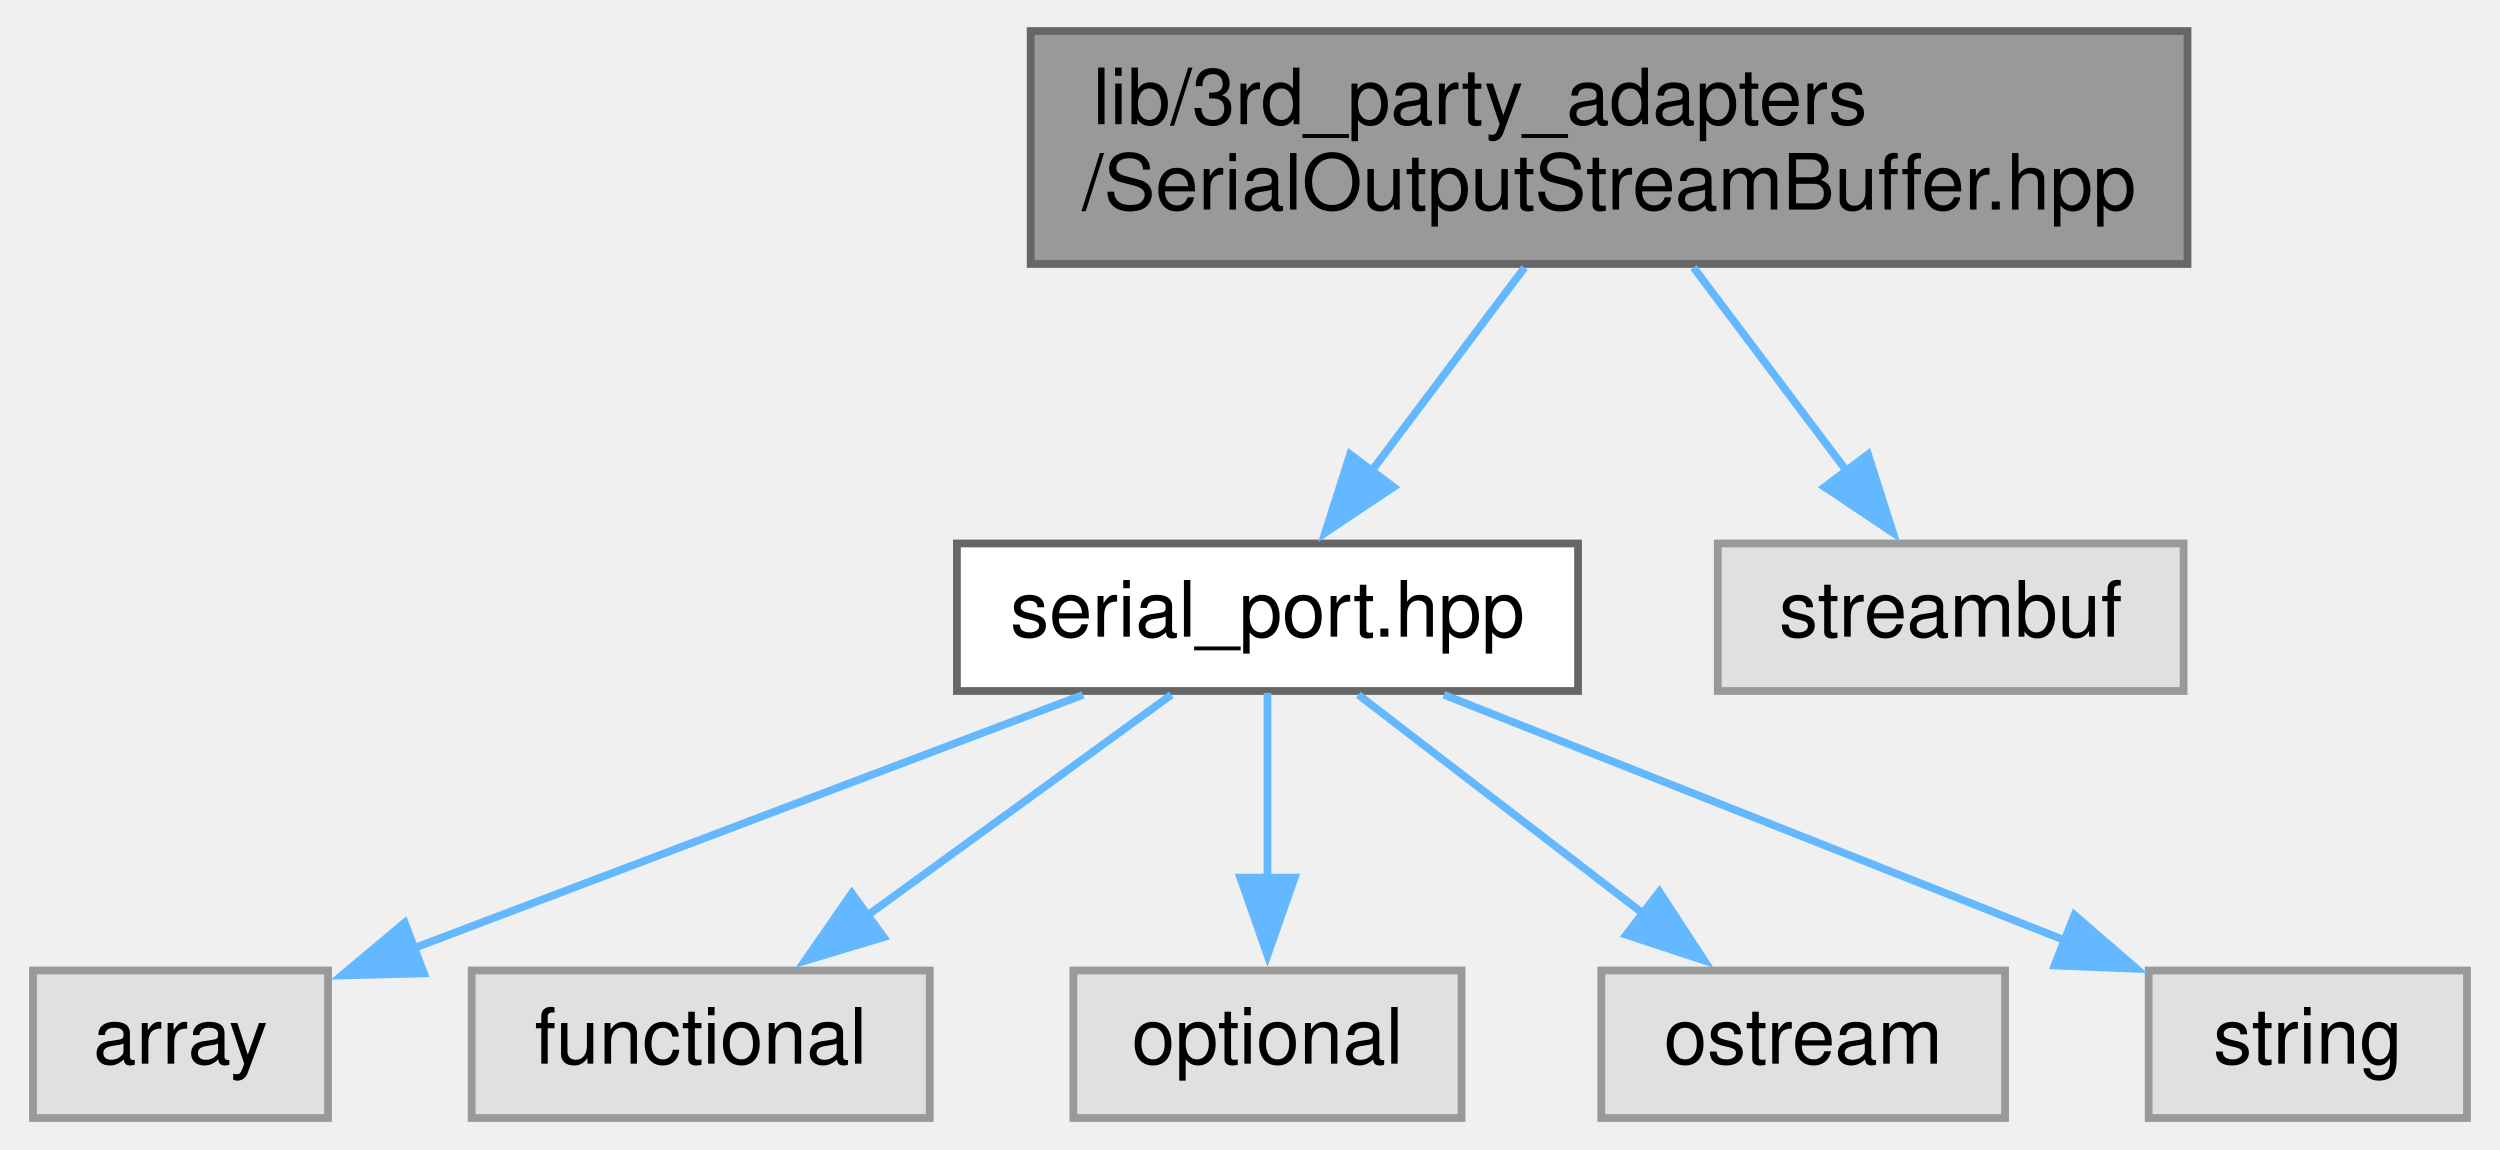
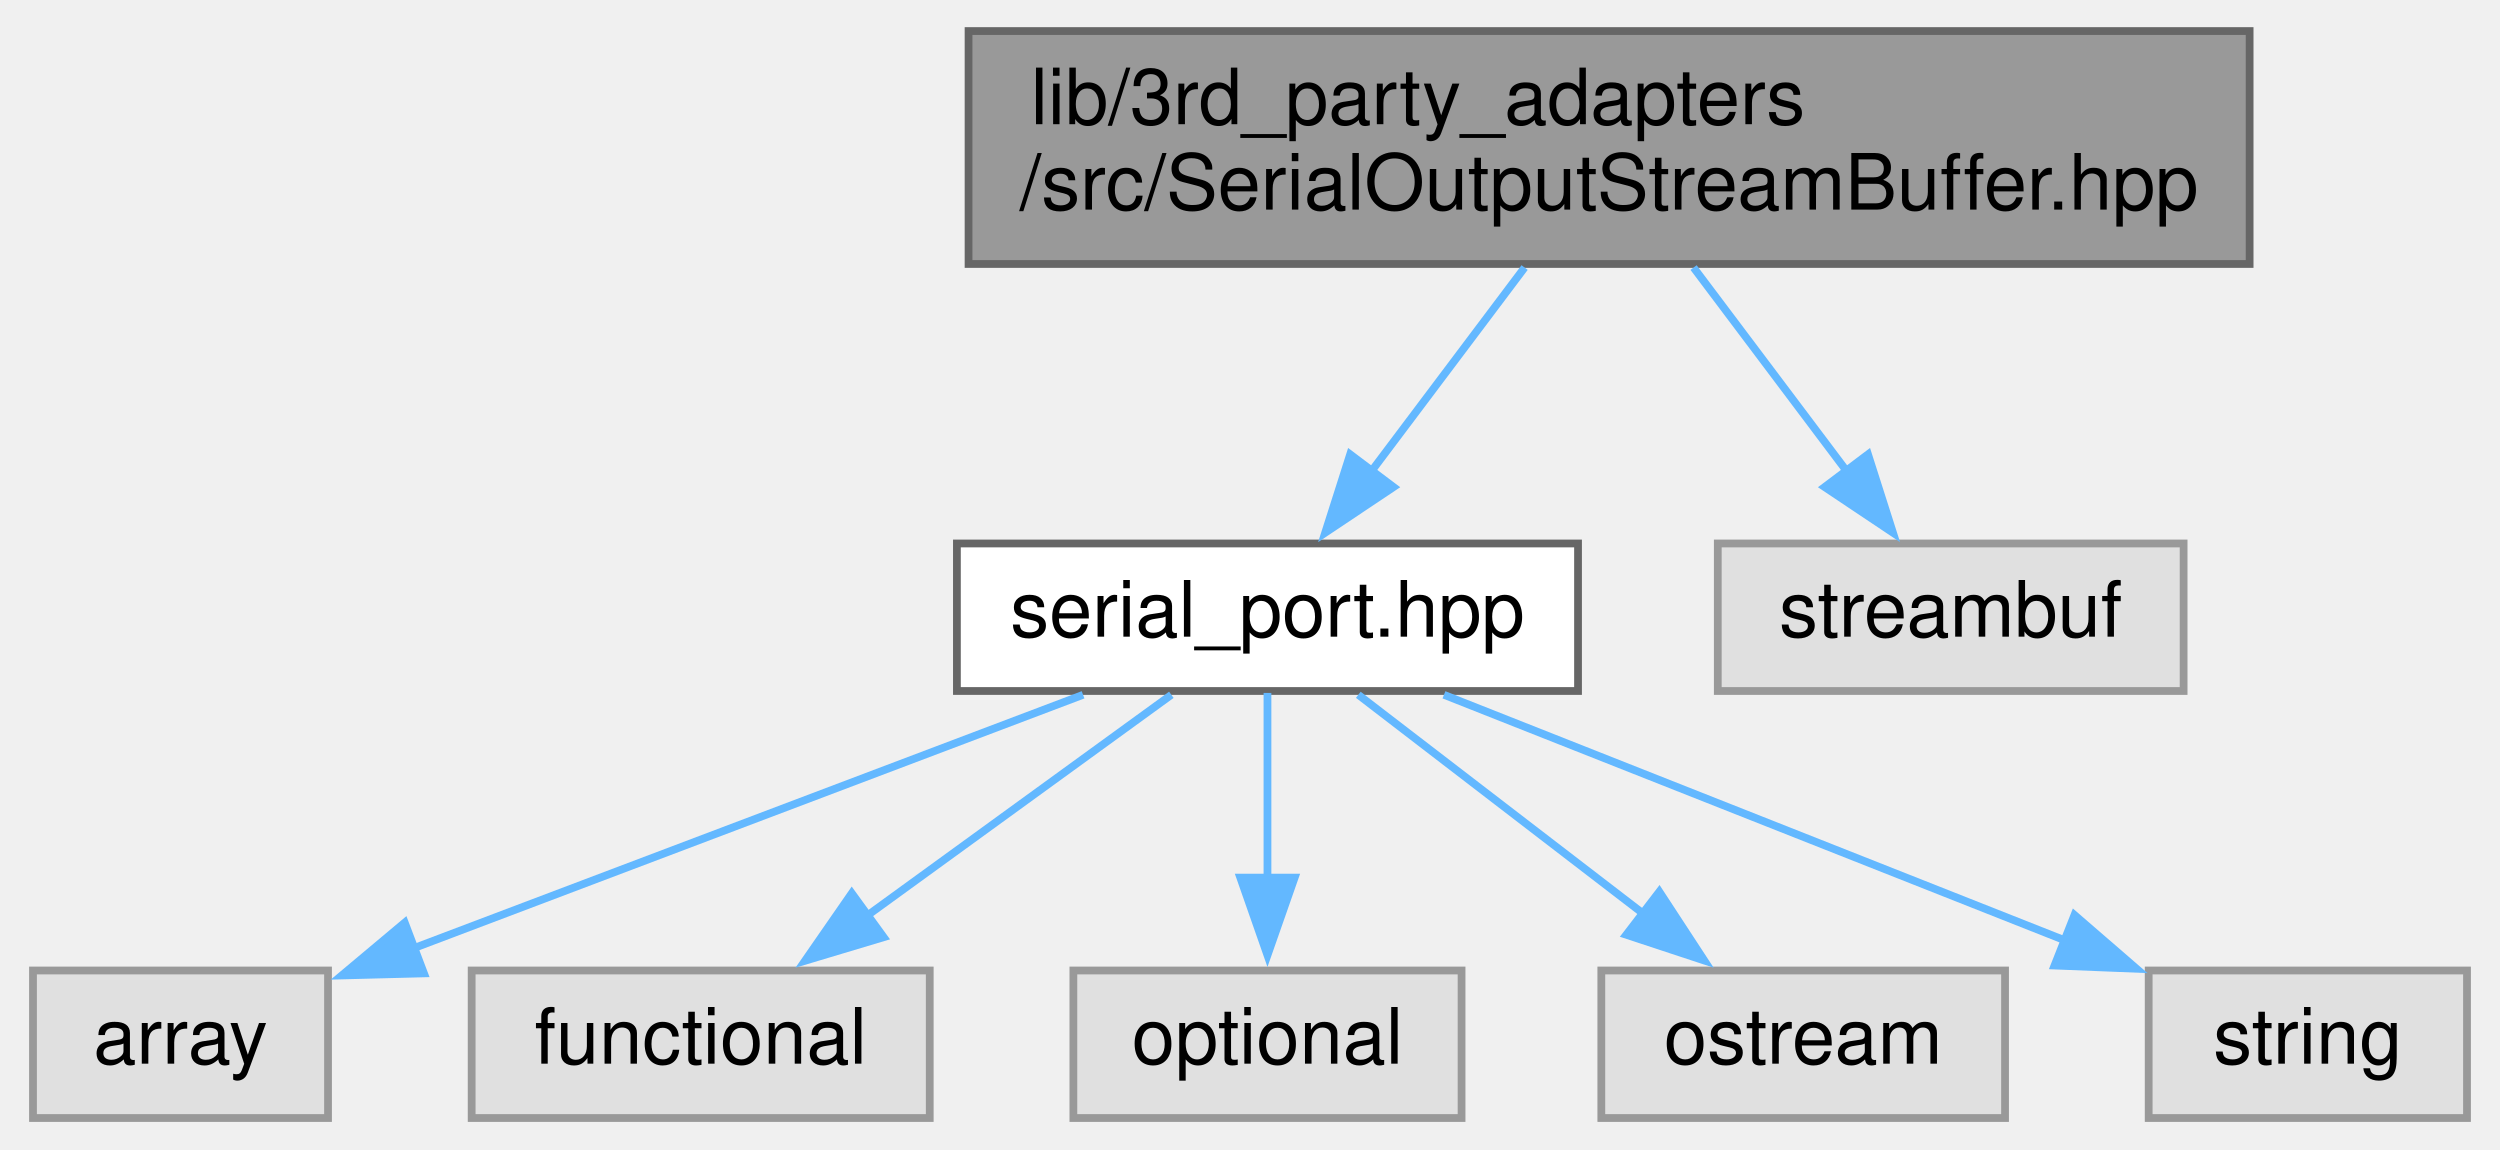
<svg xmlns="http://www.w3.org/2000/svg" xmlns:xlink="http://www.w3.org/1999/xlink" width="322pt" height="148pt" viewBox="0.00 0.00 321.50 148.00">
  <g id="graph0" class="graph" transform="scale(1 1) rotate(0) translate(4 144)">
    <g id="node1" class="node">
      <g id="a_node1">
        <a xlink:title=" ">
-           <polygon fill="#999999" stroke="#666666" points="277.5,-140 128.5,-140 128.5,-110 277.5,-110 277.5,-140" />
-           <text text-anchor="start" x="136.5" y="-128" font-family="Helvetica,sans-Serif" font-size="10.00">lib/3rd_party_adapters</text>
-           <text text-anchor="middle" x="203" y="-117" font-family="Helvetica,sans-Serif" font-size="10.00">/SerialOutputStreamBuffer.hpp</text>
+           <polygon fill="#999999" stroke="#666666" points="285.5,-140 120.5,-140 120.5,-110 285.5,-110 285.5,-140" />
+           <text text-anchor="start" x="128.5" y="-128" font-family="Helvetica,sans-Serif" font-size="10.00">lib/3rd_party_adapters</text>
+           <text text-anchor="middle" x="203" y="-117" font-family="Helvetica,sans-Serif" font-size="10.00">/src/SerialOutputStreamBuffer.hpp</text>
        </a>
      </g>
    </g>
    <g id="node2" class="node">
      <g id="a_node2">
        <a xlink:href="serial__port_8hpp.xhtml" target="_top" xlink:title=" ">
          <polygon fill="white" stroke="#666666" points="199,-74 119,-74 119,-55 199,-55 199,-74" />
          <text text-anchor="middle" x="159" y="-62" font-family="Helvetica,sans-Serif" font-size="10.00">serial_port.hpp</text>
        </a>
      </g>
    </g>
    <g id="edge1" class="edge">
      <path fill="none" stroke="#63b8ff" d="M192.12,-109.54C186.12,-101.56 178.63,-91.59 172.28,-83.16" />
      <polygon fill="#63b8ff" stroke="#63b8ff" points="175.24,-81.27 166.43,-75.38 169.65,-85.48 175.24,-81.27" />
    </g>
    <g id="node8" class="node">
      <g id="a_node8">
        <a xlink:title=" ">
          <polygon fill="#e0e0e0" stroke="#999999" points="277,-74 217,-74 217,-55 277,-55 277,-74" />
          <text text-anchor="middle" x="247" y="-62" font-family="Helvetica,sans-Serif" font-size="10.00">streambuf</text>
        </a>
      </g>
    </g>
    <g id="edge7" class="edge">
      <path fill="none" stroke="#63b8ff" d="M213.88,-109.54C219.88,-101.56 227.37,-91.59 233.72,-83.16" />
      <polygon fill="#63b8ff" stroke="#63b8ff" points="236.35,-85.48 239.57,-75.38 230.76,-81.27 236.35,-85.48" />
    </g>
    <g id="node3" class="node">
      <g id="a_node3">
        <a xlink:title=" ">
          <polygon fill="#e0e0e0" stroke="#999999" points="38,-19 0,-19 0,0 38,0 38,-19" />
          <text text-anchor="middle" x="19" y="-7" font-family="Helvetica,sans-Serif" font-size="10.00">array</text>
        </a>
      </g>
    </g>
    <g id="edge2" class="edge">
      <path fill="none" stroke="#63b8ff" d="M135.25,-54.51C111.47,-45.51 74.79,-31.62 49,-21.86" />
      <polygon fill="#63b8ff" stroke="#63b8ff" points="50.36,-18.63 39.76,-18.36 47.88,-25.17 50.36,-18.63" />
    </g>
    <g id="node4" class="node">
      <g id="a_node4">
        <a xlink:title=" ">
          <polygon fill="#e0e0e0" stroke="#999999" points="115.5,-19 56.5,-19 56.5,0 115.5,0 115.5,-19" />
          <text text-anchor="middle" x="86" y="-7" font-family="Helvetica,sans-Serif" font-size="10.00">functional</text>
        </a>
      </g>
    </g>
    <g id="edge3" class="edge">
      <path fill="none" stroke="#63b8ff" d="M146.62,-54.51C135.85,-46.7 120.03,-35.21 107.25,-25.93" />
      <polygon fill="#63b8ff" stroke="#63b8ff" points="109.57,-23.29 99.43,-20.25 105.46,-28.95 109.57,-23.29" />
    </g>
    <g id="node5" class="node">
      <g id="a_node5">
        <a xlink:title=" ">
          <polygon fill="#e0e0e0" stroke="#999999" points="184,-19 134,-19 134,0 184,0 184,-19" />
          <text text-anchor="middle" x="159" y="-7" font-family="Helvetica,sans-Serif" font-size="10.00">optional</text>
        </a>
      </g>
    </g>
    <g id="edge4" class="edge">
      <path fill="none" stroke="#63b8ff" d="M159,-54.75C159,-48.27 159,-39.16 159,-30.9" />
      <polygon fill="#63b8ff" stroke="#63b8ff" points="162.5,-30.96 159,-20.96 155.5,-30.96 162.5,-30.96" />
    </g>
    <g id="node6" class="node">
      <g id="a_node6">
        <a xlink:title=" ">
          <polygon fill="#e0e0e0" stroke="#999999" points="254,-19 202,-19 202,0 254,0 254,-19" />
          <text text-anchor="middle" x="228" y="-7" font-family="Helvetica,sans-Serif" font-size="10.00">ostream</text>
        </a>
      </g>
    </g>
    <g id="edge5" class="edge">
      <path fill="none" stroke="#63b8ff" d="M170.7,-54.51C180.78,-46.77 195.54,-35.43 207.56,-26.2" />
      <polygon fill="#63b8ff" stroke="#63b8ff" points="209.47,-29.15 215.27,-20.28 205.21,-23.6 209.47,-29.15" />
    </g>
    <g id="node7" class="node">
      <g id="a_node7">
        <a xlink:title=" ">
          <polygon fill="#e0e0e0" stroke="#999999" points="313.5,-19 272.5,-19 272.5,0 313.5,0 313.5,-19" />
          <text text-anchor="middle" x="293" y="-7" font-family="Helvetica,sans-Serif" font-size="10.00">string</text>
        </a>
      </g>
    </g>
    <g id="edge6" class="edge">
      <path fill="none" stroke="#63b8ff" d="M181.73,-54.51C203.75,-45.8 237.31,-32.53 261.81,-22.84" />
      <polygon fill="#63b8ff" stroke="#63b8ff" points="262.94,-26.15 270.95,-19.22 260.37,-19.64 262.94,-26.15" />
    </g>
  </g>
</svg>
